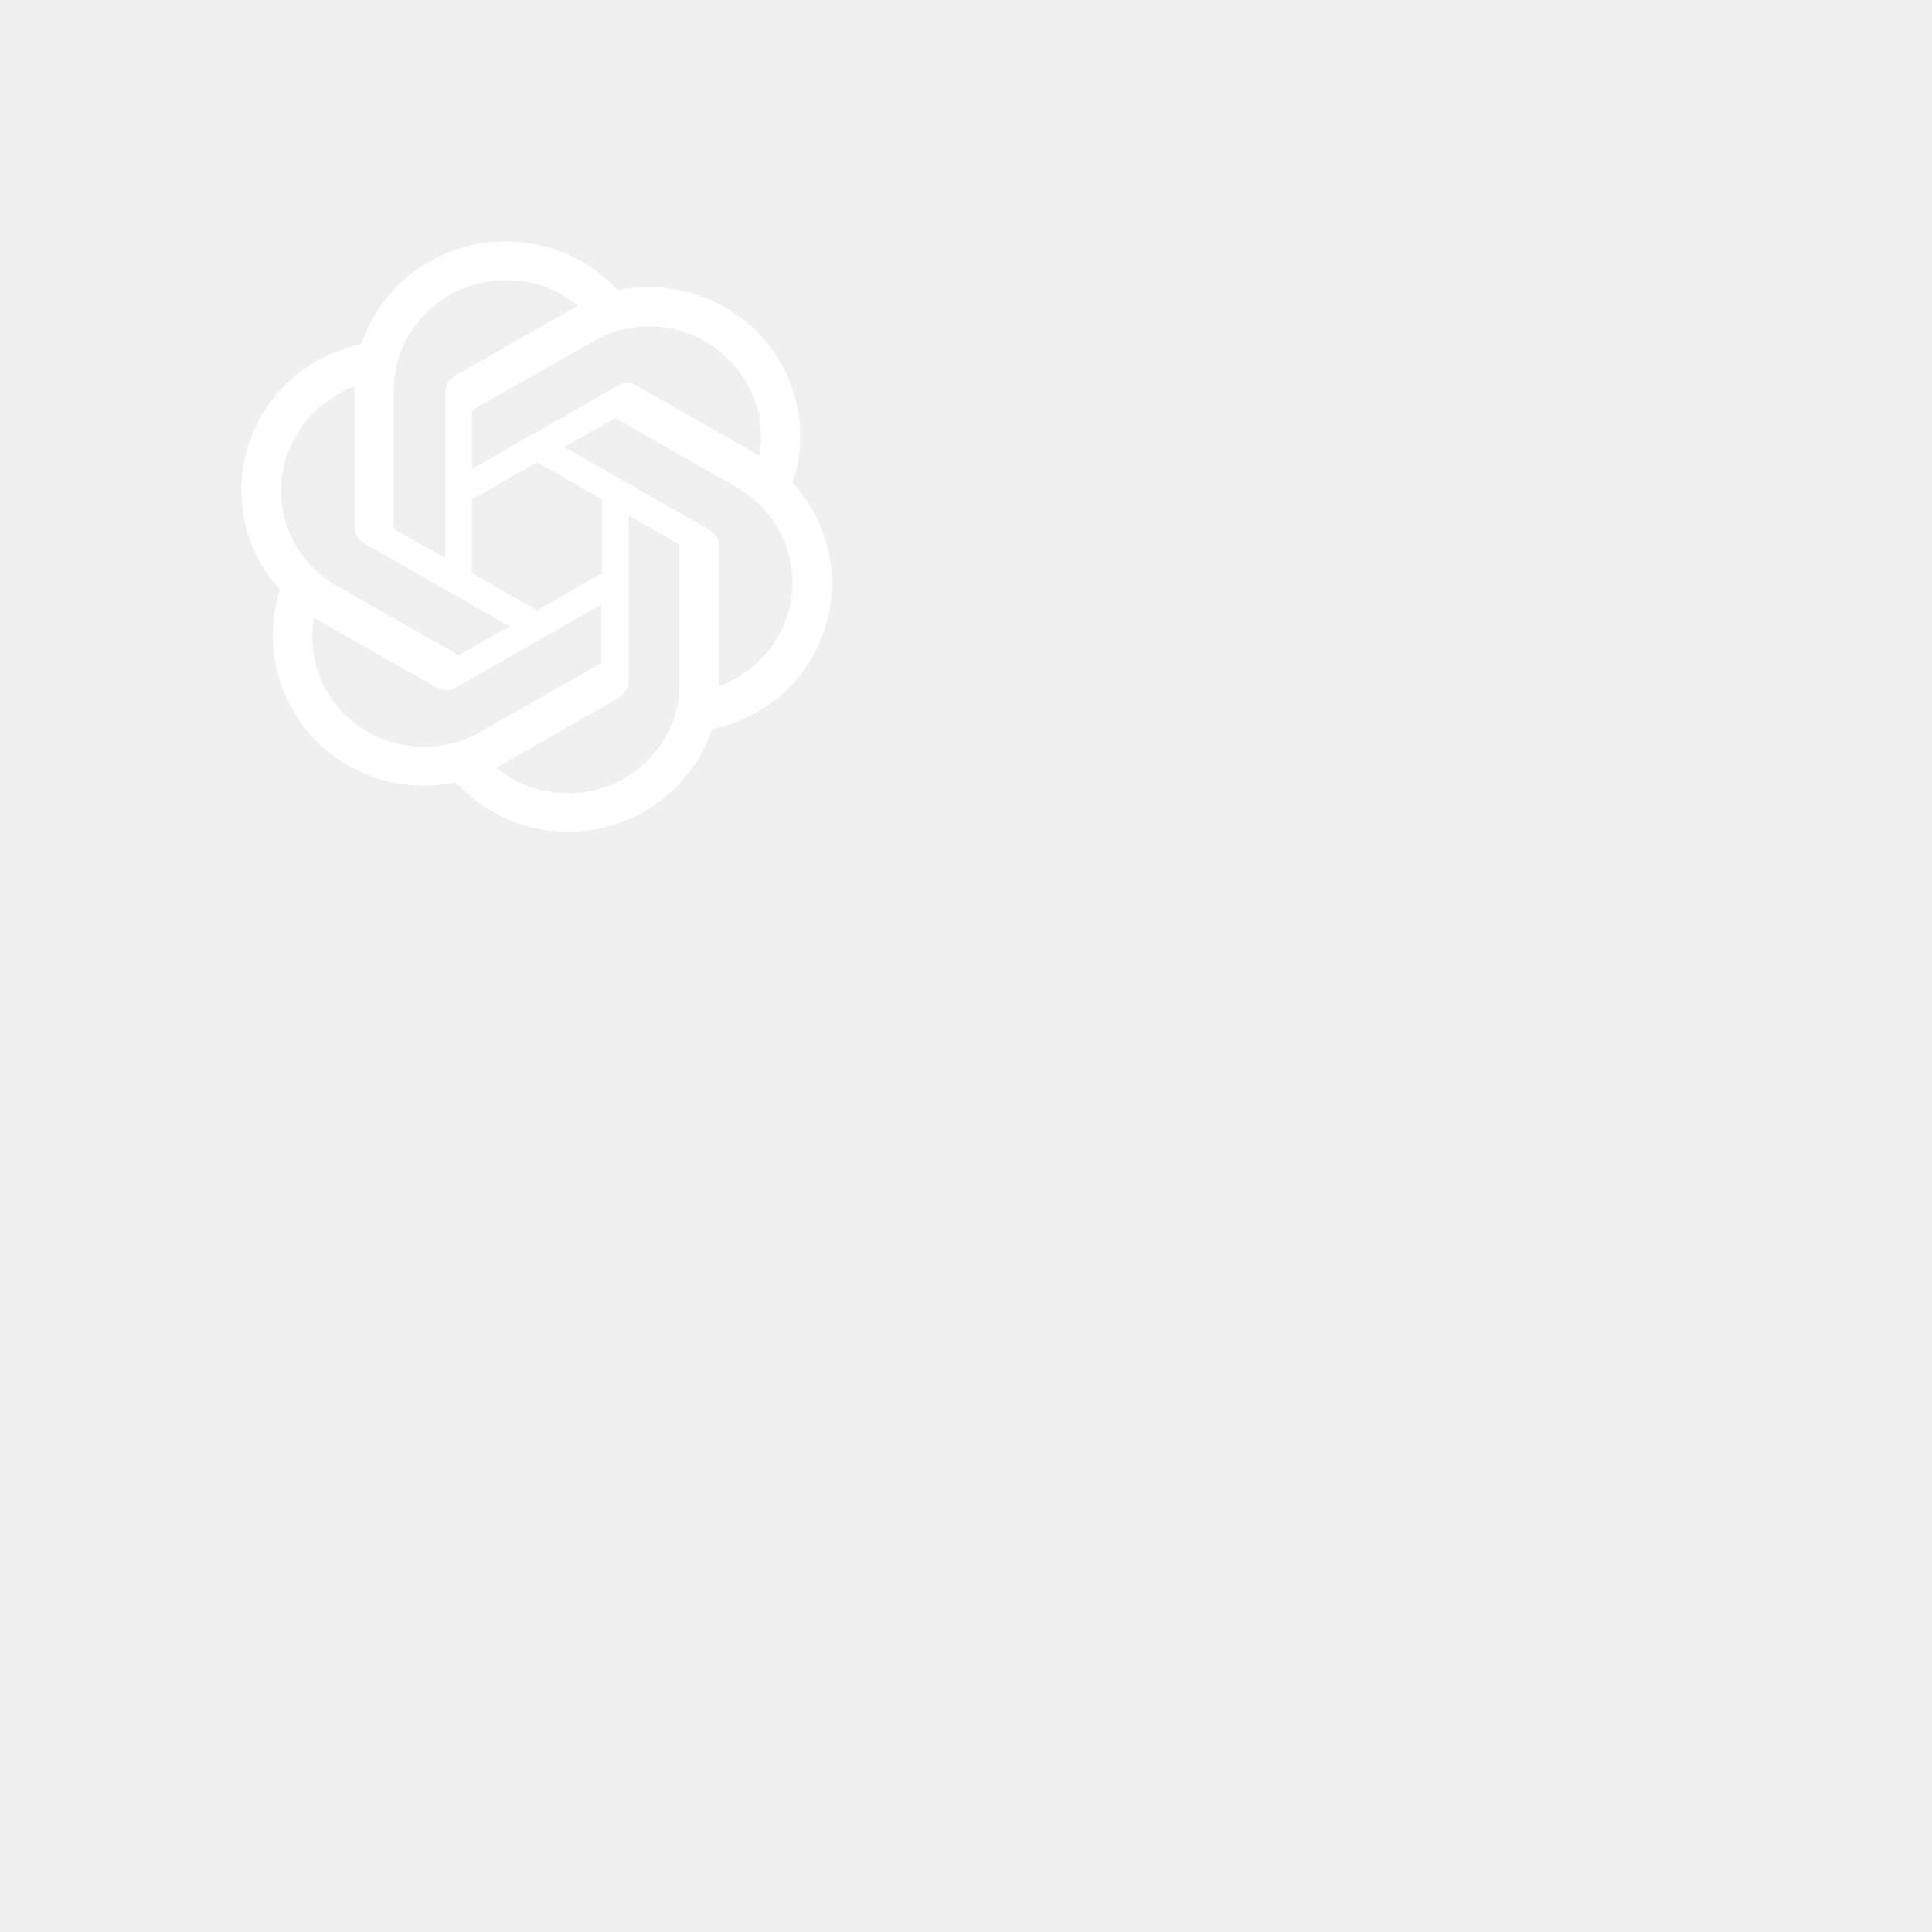
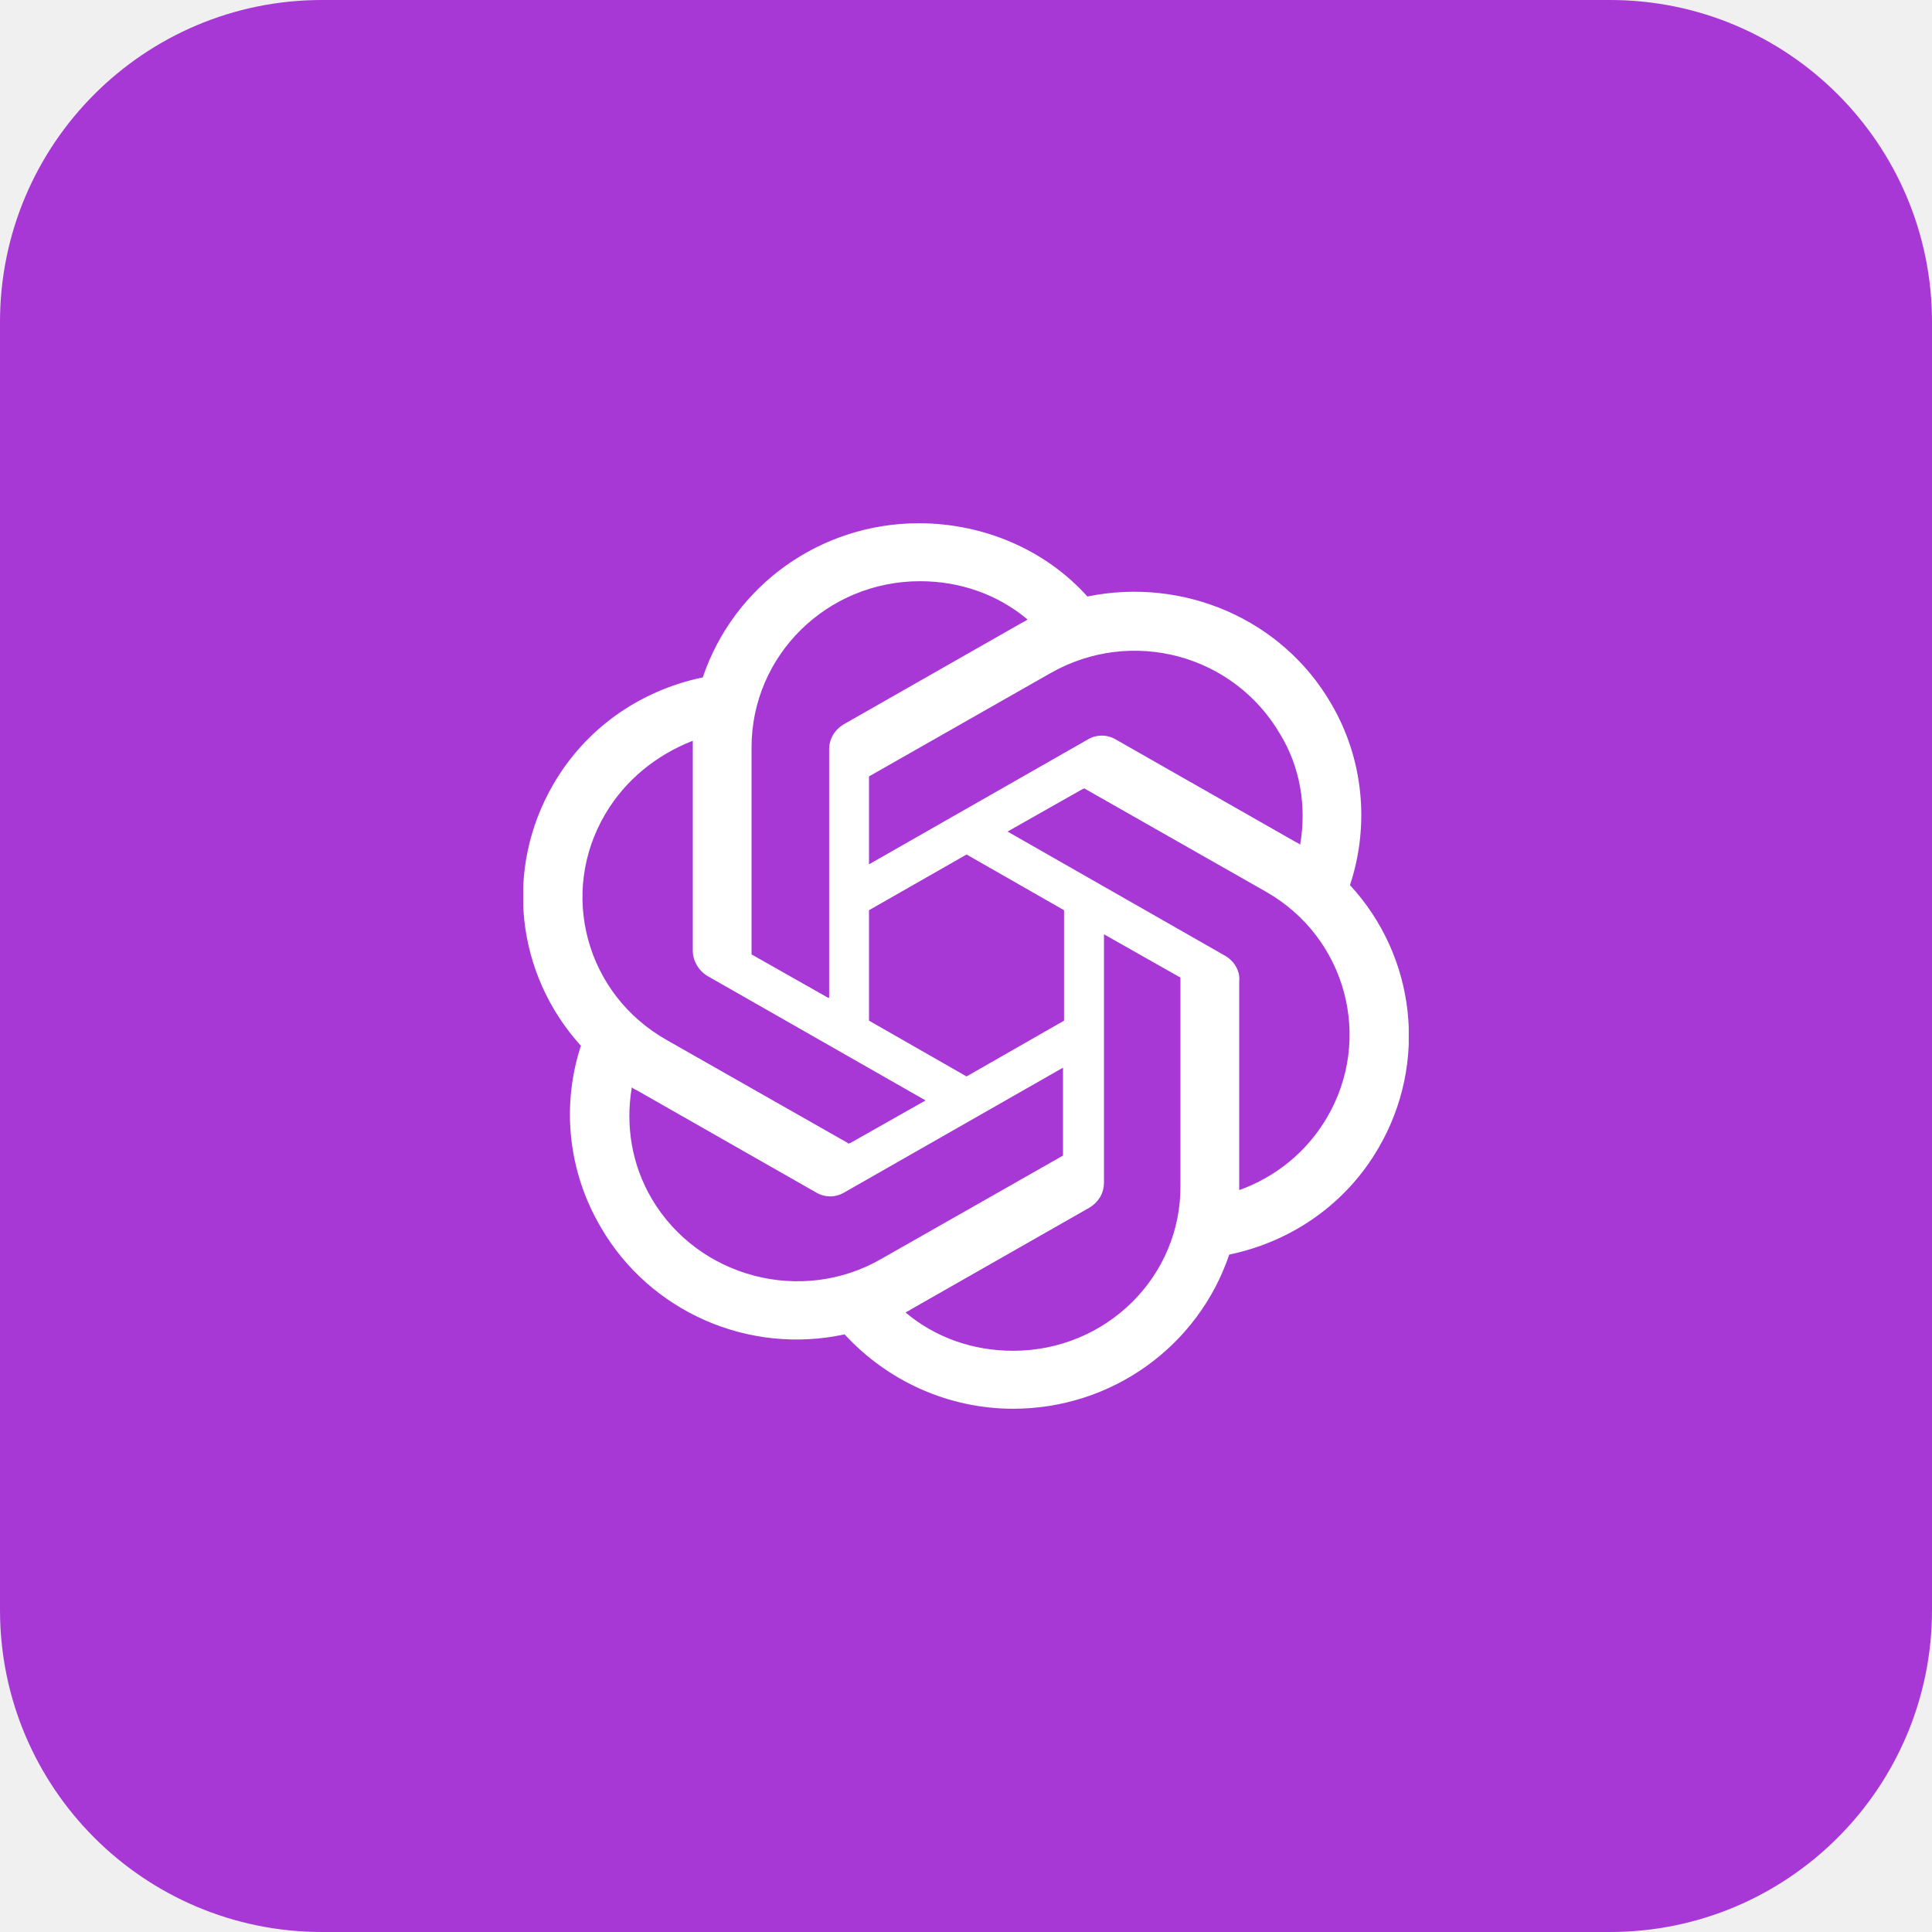
- <svg xmlns="http://www.w3.org/2000/svg" viewBox="-4 -4 36 36" fill="none">
-   <g id="openai_symbol.svg" clip-path="url(#clip0_4850_35403)">
-     <g id="Group">
-       <path id="Vector" d="M10.77 4.995C11.018 4.248 10.935 3.42 10.536 2.741C9.931 1.695 8.705 1.165 7.508 1.41C6.984 0.826 6.213 0.5 5.415 0.5C4.19 0.5 3.116 1.274 2.73 2.415C1.946 2.578 1.271 3.053 0.872 3.746C0.266 4.791 0.404 6.095 1.216 6.991C0.968 7.752 1.064 8.567 1.464 9.246C2.069 10.291 3.295 10.835 4.492 10.576C5.029 11.161 5.787 11.5 6.585 11.5C7.81 11.5 8.884 10.726 9.27 9.585C10.054 9.422 10.729 8.947 11.128 8.254C11.734 7.209 11.596 5.891 10.77 4.995ZM6.585 10.78C6.089 10.78 5.621 10.617 5.25 10.305C5.263 10.291 5.305 10.278 5.319 10.264L7.535 9.001C7.645 8.933 7.714 8.825 7.714 8.689V5.606L8.65 6.136C8.664 6.136 8.664 6.149 8.664 6.163V8.716C8.678 9.857 7.742 10.78 6.585 10.78ZM2.097 8.893C1.849 8.472 1.767 7.983 1.849 7.507C1.863 7.521 1.89 7.535 1.918 7.548L4.135 8.811C4.245 8.879 4.382 8.879 4.492 8.811L7.205 7.263V8.336C7.205 8.349 7.205 8.363 7.191 8.363L4.947 9.64C3.956 10.21 2.675 9.87 2.097 8.893ZM1.519 4.112C1.767 3.691 2.152 3.379 2.606 3.202V5.81C2.606 5.932 2.675 6.054 2.785 6.122L5.497 7.67L4.561 8.2C4.548 8.2 4.534 8.214 4.534 8.2L2.29 6.923C1.271 6.353 0.941 5.09 1.519 4.112ZM9.228 5.878L6.516 4.33L7.452 3.8C7.466 3.8 7.48 3.786 7.48 3.8L9.724 5.077C10.729 5.647 11.059 6.91 10.481 7.888C10.233 8.309 9.848 8.621 9.394 8.784V6.19C9.407 6.068 9.339 5.946 9.228 5.878ZM10.151 4.493C10.137 4.479 10.11 4.465 10.082 4.452L7.865 3.189C7.755 3.121 7.618 3.121 7.508 3.189L4.795 4.737V3.664C4.795 3.651 4.795 3.637 4.809 3.637L7.053 2.36C8.058 1.79 9.325 2.13 9.903 3.121C10.151 3.528 10.233 4.017 10.151 4.493ZM4.286 6.394L3.35 5.864C3.336 5.864 3.336 5.851 3.336 5.837V3.284C3.336 2.143 4.272 1.22 5.429 1.22C5.924 1.22 6.392 1.383 6.764 1.695C6.75 1.709 6.723 1.722 6.695 1.736L4.479 2.999C4.369 3.067 4.3 3.175 4.3 3.311V6.394H4.286ZM4.795 5.307L6.007 4.615L7.218 5.307V6.679L6.007 7.372L4.795 6.679V5.307Z" fill="white" />
-     </g>
+ <svg xmlns="http://www.w3.org/2000/svg" width="24" height="24" viewBox="0 0 24 24" fill="none">
+   <rect width="24" height="24" rx="4" fill="#A738D6" />
+   <g clip-path="url(#clip0_4850_35402)">
+     <path d="M16.77 10.995C17.018 10.248 16.936 9.42 16.536 8.741C15.931 7.695 14.705 7.165 13.508 7.41C12.984 6.826 12.213 6.5 11.415 6.5C10.19 6.5 9.116 7.274 8.73 8.415C7.946 8.578 7.271 9.053 6.872 9.746C6.266 10.791 6.404 12.095 7.216 12.991C6.968 13.752 7.064 14.567 7.464 15.246C8.069 16.291 9.295 16.835 10.492 16.576C11.029 17.16 11.787 17.5 12.585 17.5C13.81 17.5 14.884 16.726 15.27 15.585C16.054 15.422 16.729 14.947 17.128 14.254C17.734 13.209 17.596 11.891 16.77 10.995ZM12.585 16.78C12.089 16.78 11.621 16.617 11.25 16.305C11.264 16.291 11.305 16.278 11.319 16.264L13.535 15.001C13.645 14.933 13.714 14.825 13.714 14.689V11.606L14.65 12.136C14.664 12.136 14.664 12.149 14.664 12.163V14.716C14.678 15.857 13.742 16.78 12.585 16.78ZM8.097 14.893C7.849 14.472 7.767 13.983 7.849 13.507C7.863 13.521 7.89 13.535 7.918 13.548L10.134 14.811C10.245 14.879 10.382 14.879 10.492 14.811L13.205 13.263V14.336C13.205 14.349 13.205 14.363 13.191 14.363L10.947 15.639C9.956 16.21 8.675 15.87 8.097 14.893ZM7.519 10.112C7.767 9.691 8.152 9.379 8.606 9.202V11.81C8.606 11.932 8.675 12.054 8.785 12.122L11.498 13.67L10.561 14.2C10.548 14.2 10.534 14.214 10.534 14.2L8.29 12.924C7.271 12.353 6.941 11.09 7.519 10.112ZM15.228 11.878L12.516 10.33L13.452 9.8C13.466 9.8 13.48 9.786 13.48 9.8L15.724 11.076C16.729 11.647 17.059 12.91 16.481 13.888C16.233 14.309 15.848 14.621 15.394 14.784V12.19C15.407 12.068 15.338 11.946 15.228 11.878ZM16.151 10.493C16.137 10.479 16.11 10.465 16.082 10.452L13.866 9.189C13.755 9.121 13.618 9.121 13.508 9.189L10.795 10.737V9.664C10.795 9.651 10.795 9.637 10.809 9.637L13.053 8.36C14.058 7.79 15.325 8.13 15.903 9.121C16.151 9.528 16.233 10.017 16.151 10.493ZM10.286 12.394L9.35 11.864C9.336 11.864 9.336 11.851 9.336 11.837V9.284C9.336 8.143 10.272 7.22 11.429 7.22C11.924 7.22 12.392 7.383 12.764 7.695C12.75 7.709 12.723 7.722 12.695 7.736L10.479 8.999C10.369 9.067 10.3 9.175 10.3 9.311V12.394H10.286ZM10.795 11.307L12.007 10.615L13.218 11.307V12.679L12.007 13.372L10.795 12.679V11.307Z" fill="white" />
  </g>
  <defs>
-     <clipPath id="clip0_4850_35403">
-       <rect width="11" height="11" fill="white" transform="translate(0.5 0.5)" />
+     <clipPath id="clip0_4850_35402">
+       <rect width="11" height="11" fill="white" transform="translate(6.5 6.5)" />
    </clipPath>
  </defs>
</svg>
